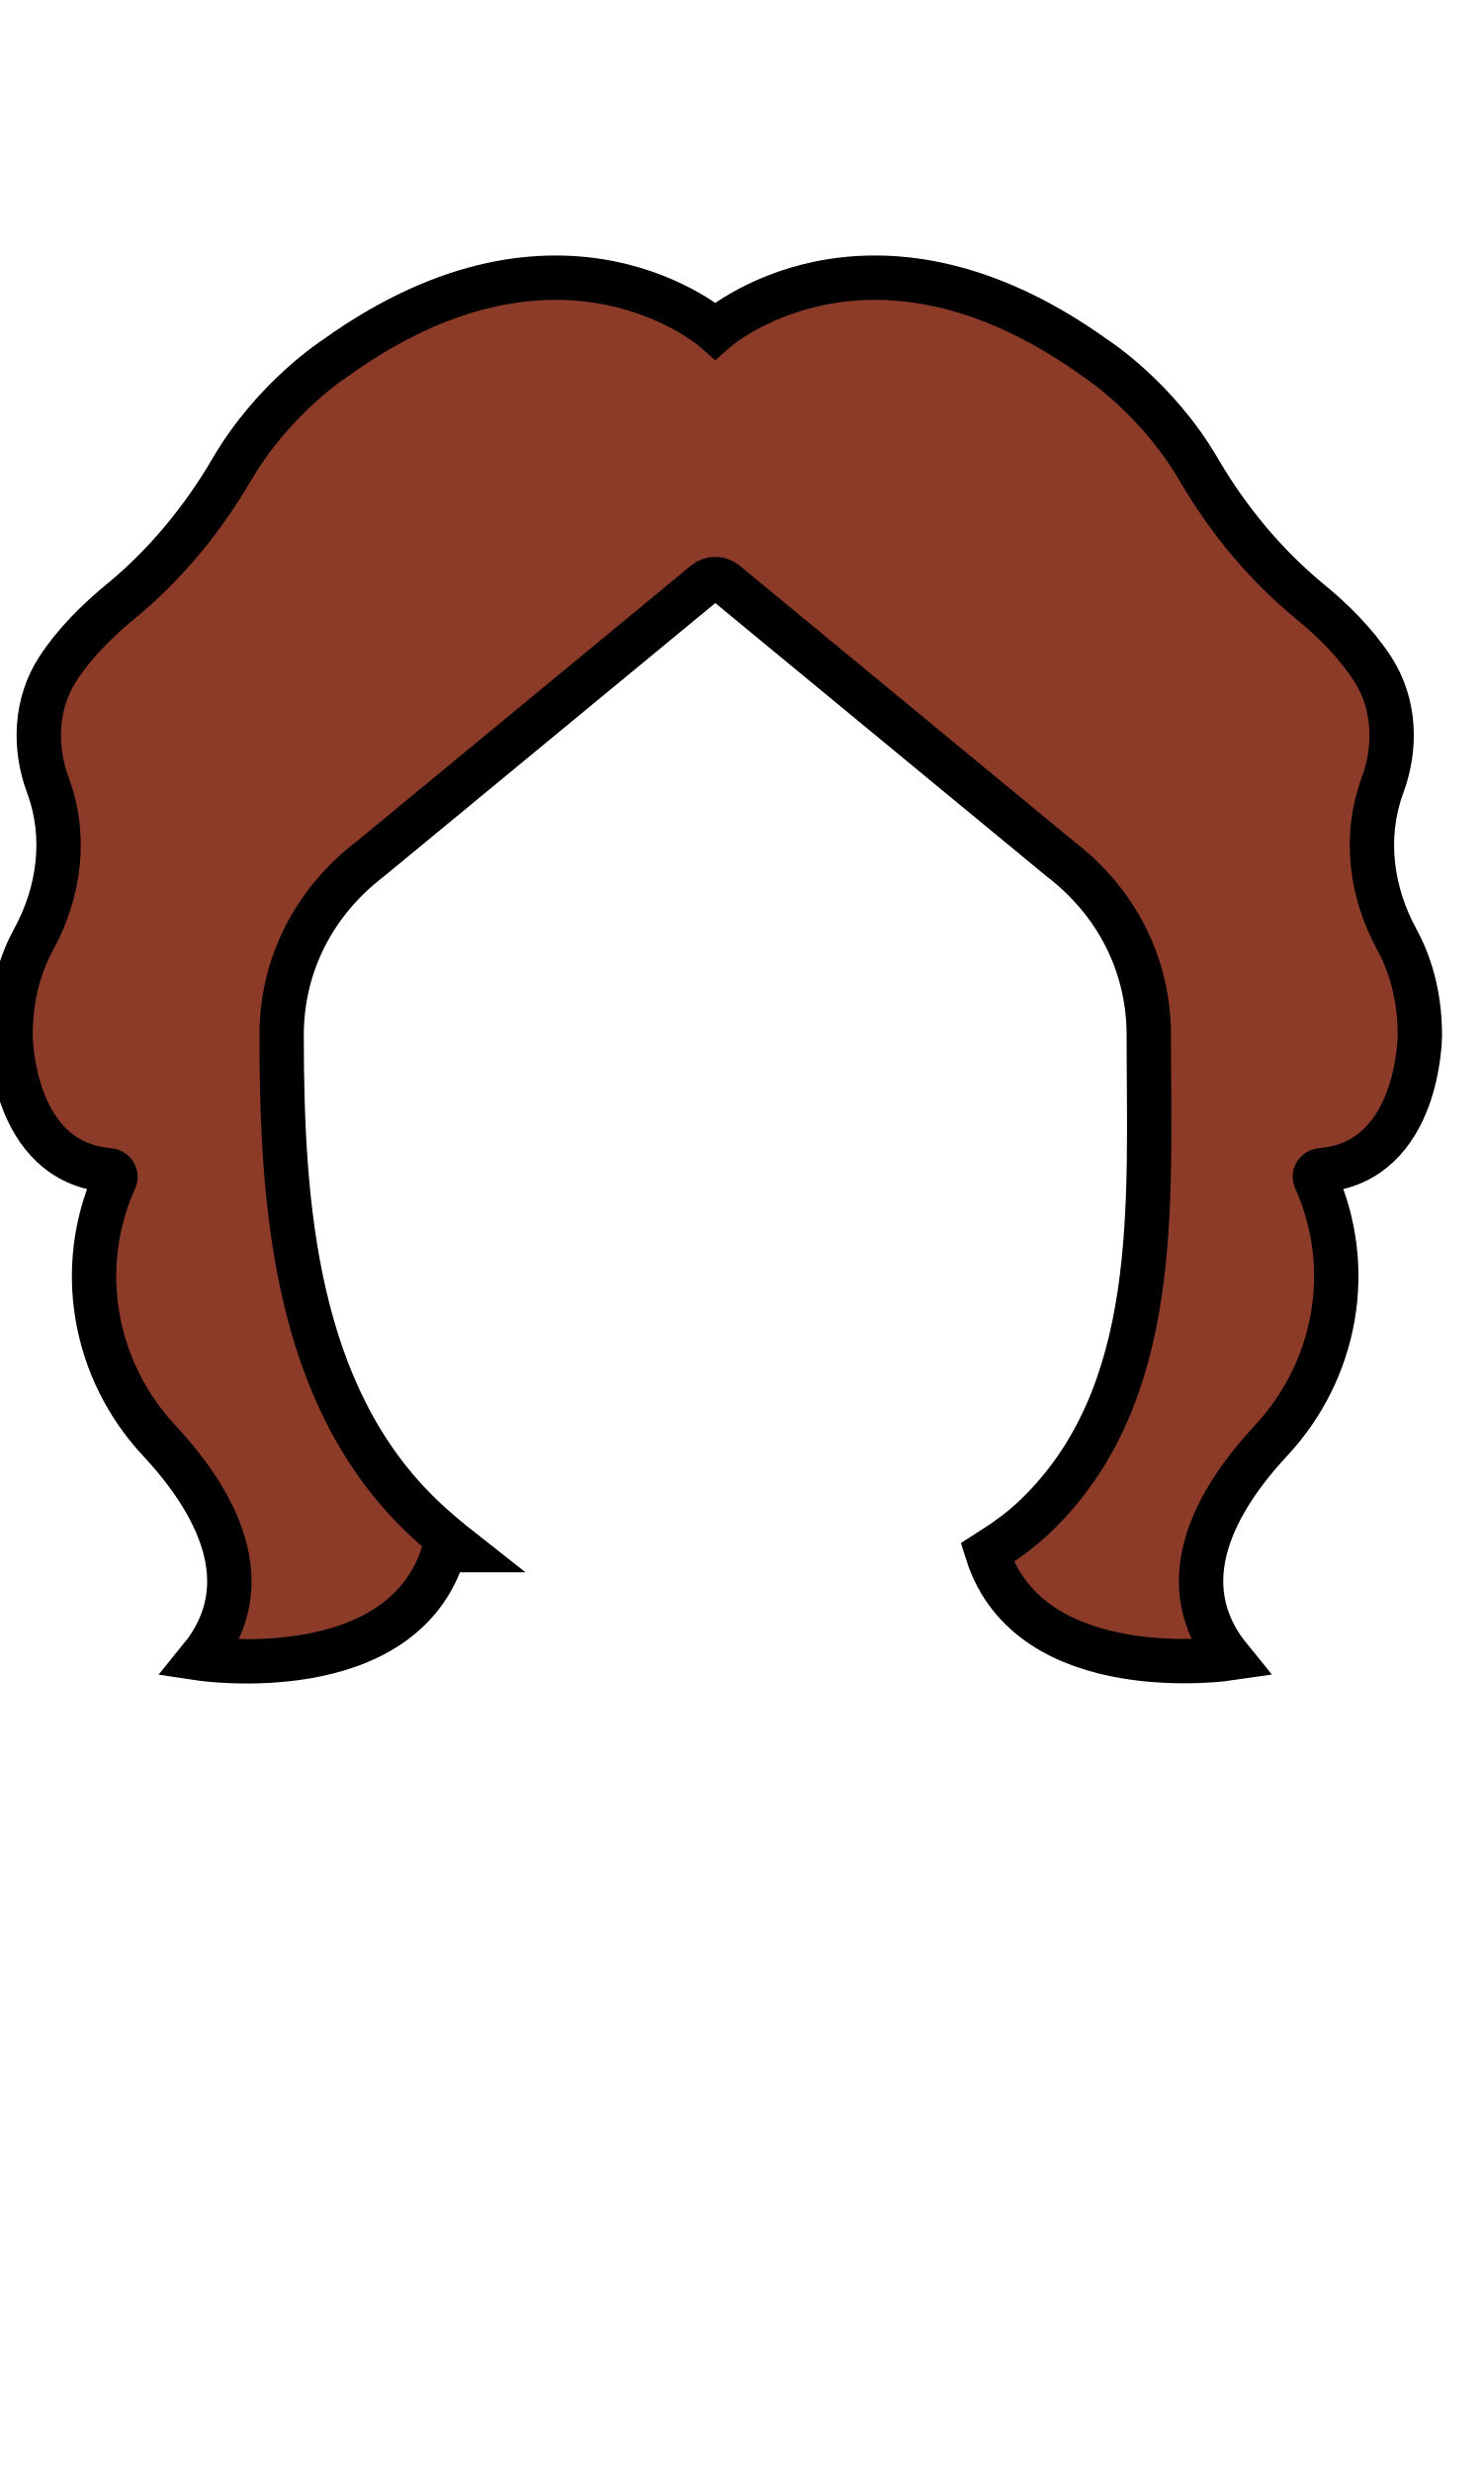
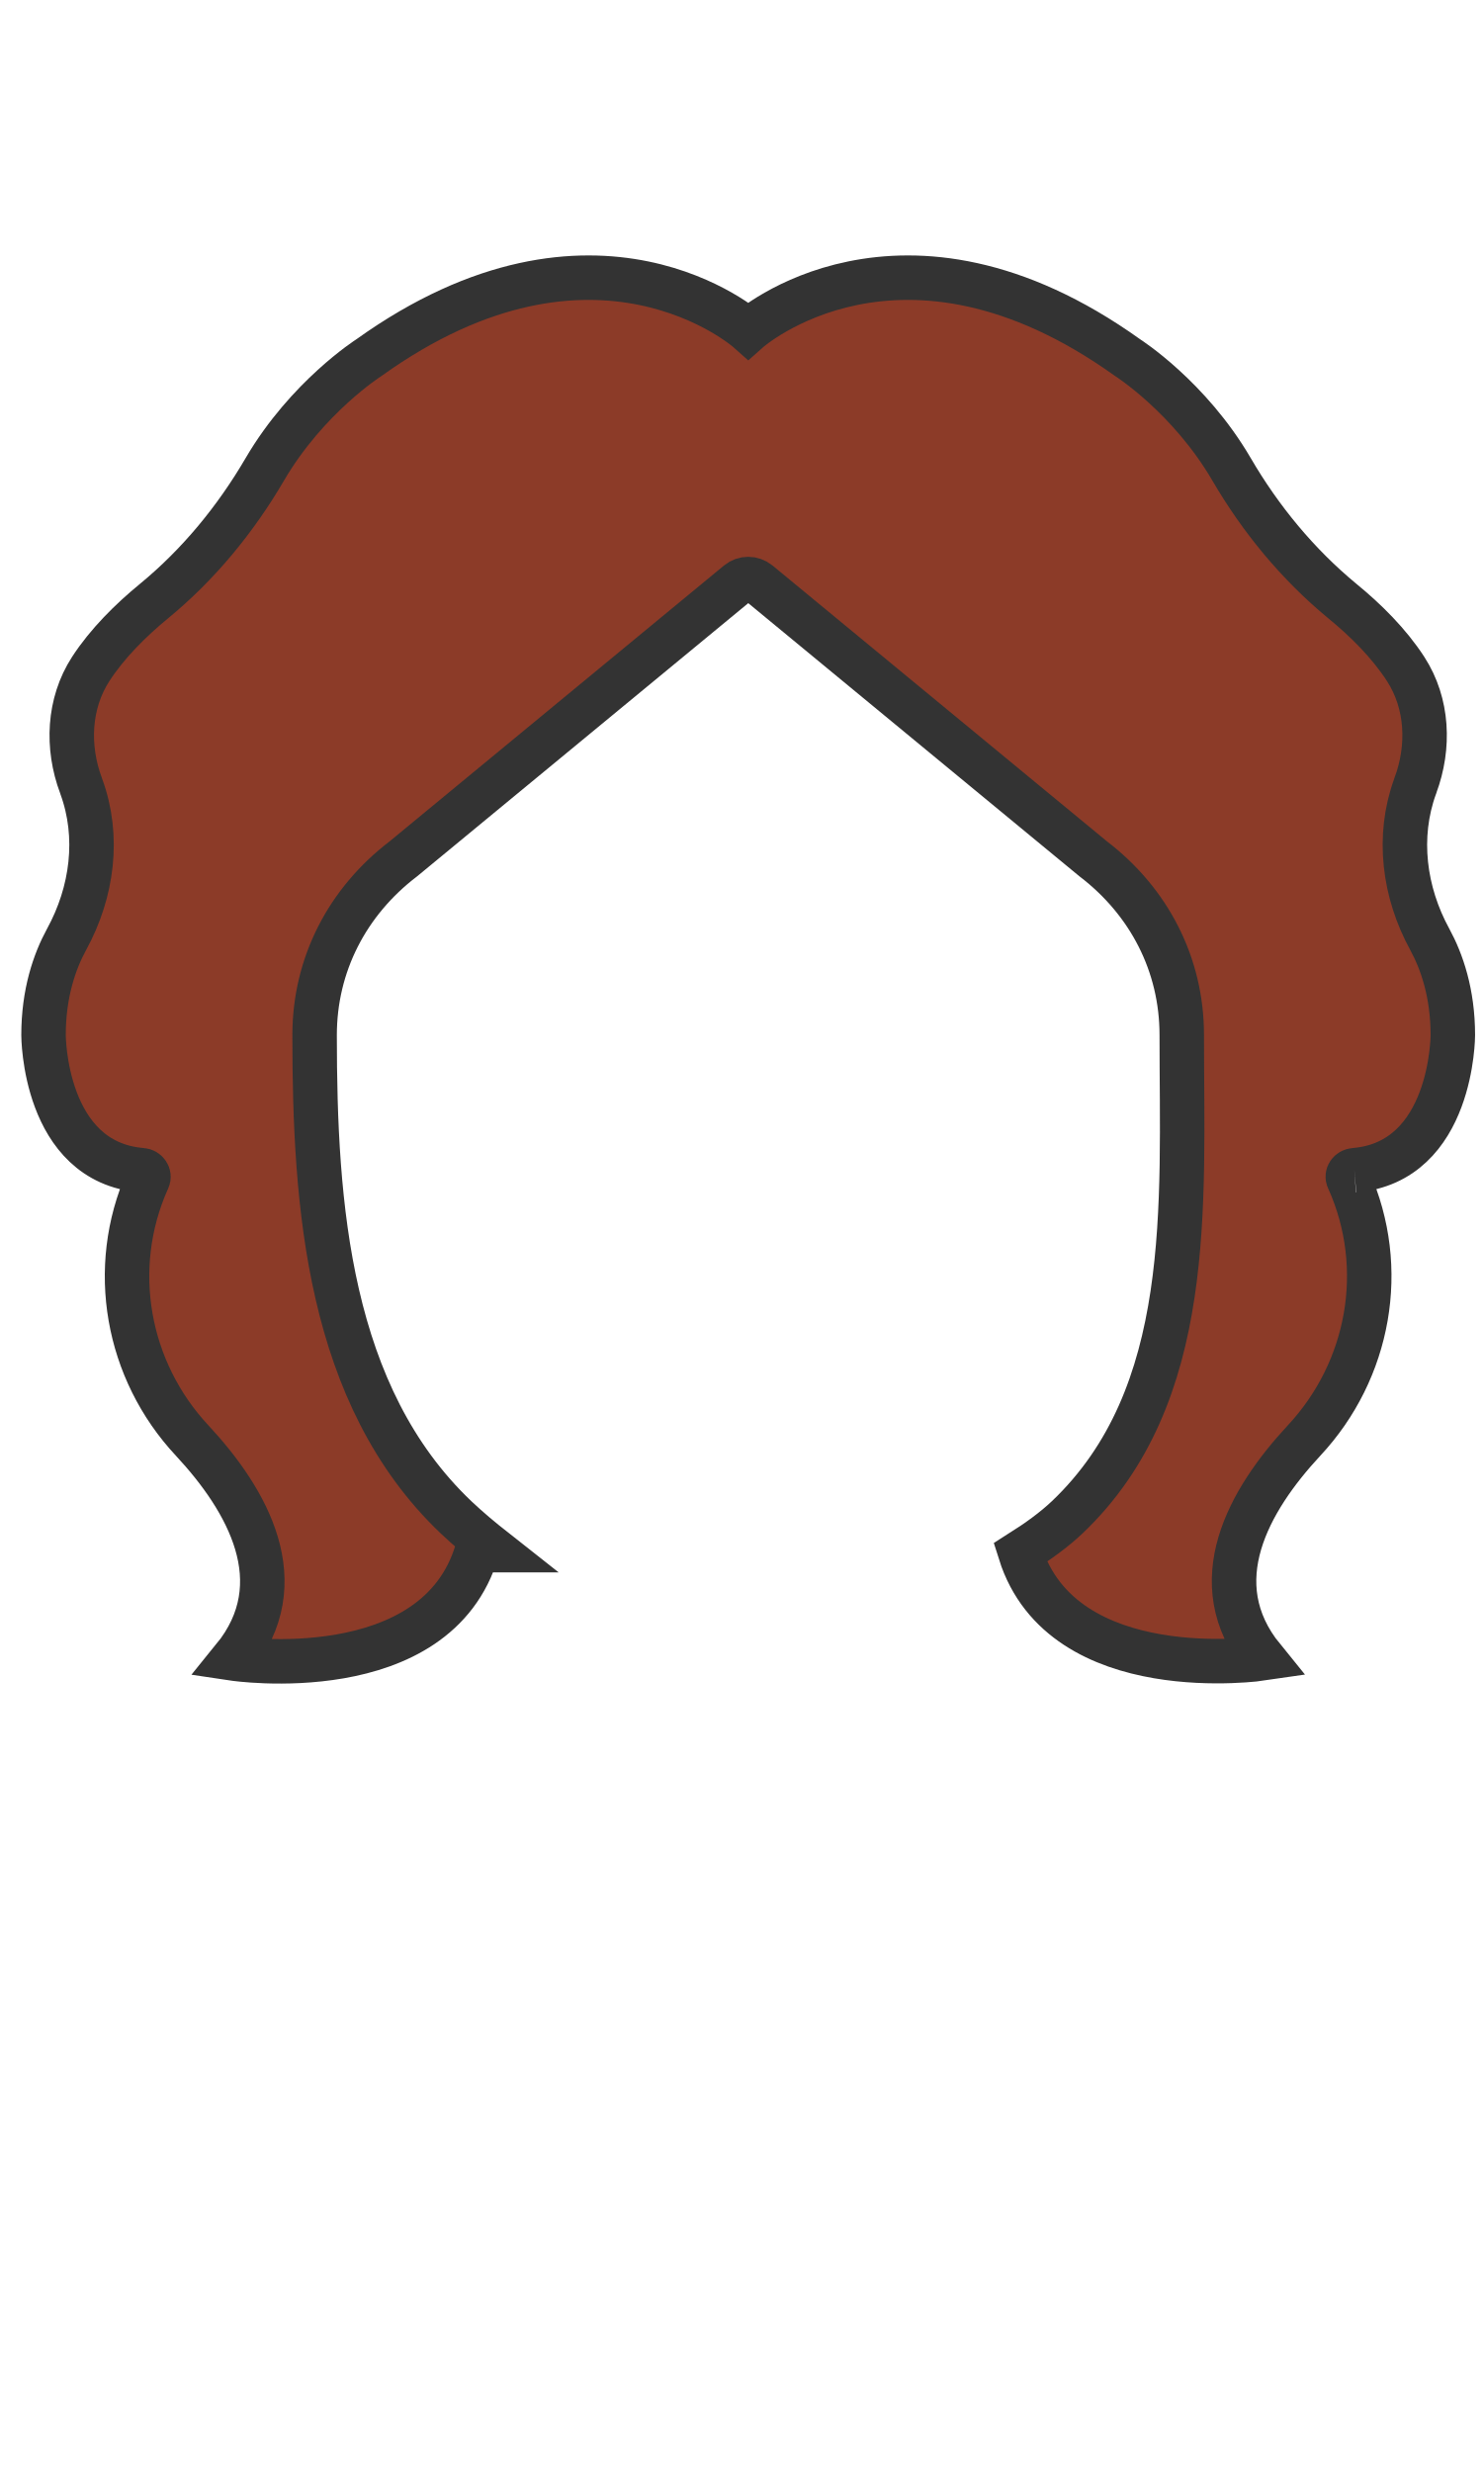
- <svg xmlns="http://www.w3.org/2000/svg" style="isolation:isolate" width="899.5" height="1499">
-   <defs>
-     <clipPath id="a">
-       <path d="M0 0h899.5v1499H0z" />
-     </clipPath>
-   </defs>
-   <g clip-path="url(#a)">
-     <path d="M801.4 709.6c59.7-4.9 59.7-81.9 59.7-81.9 0-25.5-6.7-44.7-14-58.1-15.6-28.5-20-62.2-8.9-92.7.1-.2.2-.4.2-.6 8.7-23.4 7.6-49.7-5.9-70.6-10.1-15.6-24.3-29.7-38.4-41.2-27-22.3-49.6-49.7-67.2-79.9-25.6-43.9-63-67.7-63-67.7-137.7-98.6-230.1-16.4-230.1-16.4s-92.5-82.2-230.1 16.4c0 0-37.4 23.8-63.1 67.7-17.7 30.3-40.2 57.7-67.2 79.9-14 11.5-28.3 25.6-38.4 41.2-13.5 20.9-14.6 47.3-5.9 70.6.1.2.1.4.2.6 11.2 30.5 6.7 64.2-8.9 92.7-7.3 13.4-14 32.6-14 58.1 0 0 0 77.1 59.7 81.9 2.8.2 4.8 3 3.6 5.6l-.3.6C45.7 769 56.8 831 96.6 873.6c33.4 35.9 62.3 86.2 24.9 132.1 0 0 123.3 18.5 147.9-65.7h10.5c-8-6.3-15.8-12.8-23.2-19.8-77.8-73.9-85.9-189.3-85.9-292.5 0-42.7 19.8-80.9 53.7-106.8l203.2-167.6c3.5-2.9 8.6-2.9 12.2 0L643 520.8c33.9 25.9 53.7 64.1 53.7 106.8 0 103.1 8.3 218.6-69.5 292.5-8 7.6-17.9 14.7-28.5 21.4 25.9 82.2 147.3 64.1 147.3 64.1-37.4-45.9-8.5-96.2 24.9-132.1 39.7-42.6 50.9-104.6 27.1-157.9l-.3-.6c-1.1-2.5.8-5.2 3.7-5.4z" fill="#8C3B28" vector-effect="non-scaling-stroke" stroke-width="26.9" stroke="#000" stroke-miterlimit="10" />
-   </g>
+ <svg xmlns="http://www.w3.org/2000/svg" viewBox="0 0 899.5 1499">
+   <path d="M821.4 709.6c59.7-4.9 59.7-81.9 59.7-81.9 0-25.5-6.7-44.7-14-58.1-15.6-28.5-20-62.2-8.9-92.7.1-.2.2-.4.2-.6 8.7-23.4 7.6-49.7-5.9-70.6-10.1-15.6-24.3-29.7-38.4-41.2-27-22.3-49.6-49.7-67.2-79.9-25.6-43.9-63-67.7-63-67.7-137.7-98.6-230.1-16.4-230.1-16.4s-92.5-82.2-230.1 16.4c0 0-37.4 23.8-63.1 67.7-17.7 30.3-40.2 57.7-67.2 79.9-14 11.5-28.3 25.6-38.4 41.2-13.5 20.9-14.6 47.3-5.9 70.6.1.2.1.4.2.6 11.2 30.5 6.7 64.2-8.9 92.7-7.3 13.4-14 32.6-14 58.1 0 0 0 77.1 59.7 81.9 2.8.2 4.8 3 3.6 5.6l-.3.6C65.7 769 76.8 831 116.6 873.6c33.4 35.9 62.3 86.2 24.9 132.1 0 0 123.3 18.5 147.9-65.7h10.5c-8-6.3-15.8-12.8-23.2-19.8-77.8-73.9-85.9-189.3-85.9-292.5 0-42.7 19.8-80.9 53.7-106.8l203.2-167.6c3.5-2.9 8.6-2.9 12.2 0L663 520.8c33.9 25.9 53.7 64.1 53.7 106.8 0 103.1 8.3 218.6-69.5 292.5-8 7.6-17.9 14.7-28.5 21.4 25.9 82.2 147.3 64.1 147.3 64.1-37.4-45.9-8.5-96.2 24.9-132.1 39.7-42.6 50.9-104.6 27.1-157.9l-.3-.6c-1.1-2.5.8-5.2 3.7-5.4" stroke-miterlimit="10" stroke="#333" stroke-width="26.974" fill="#8c3b28" />
</svg>
